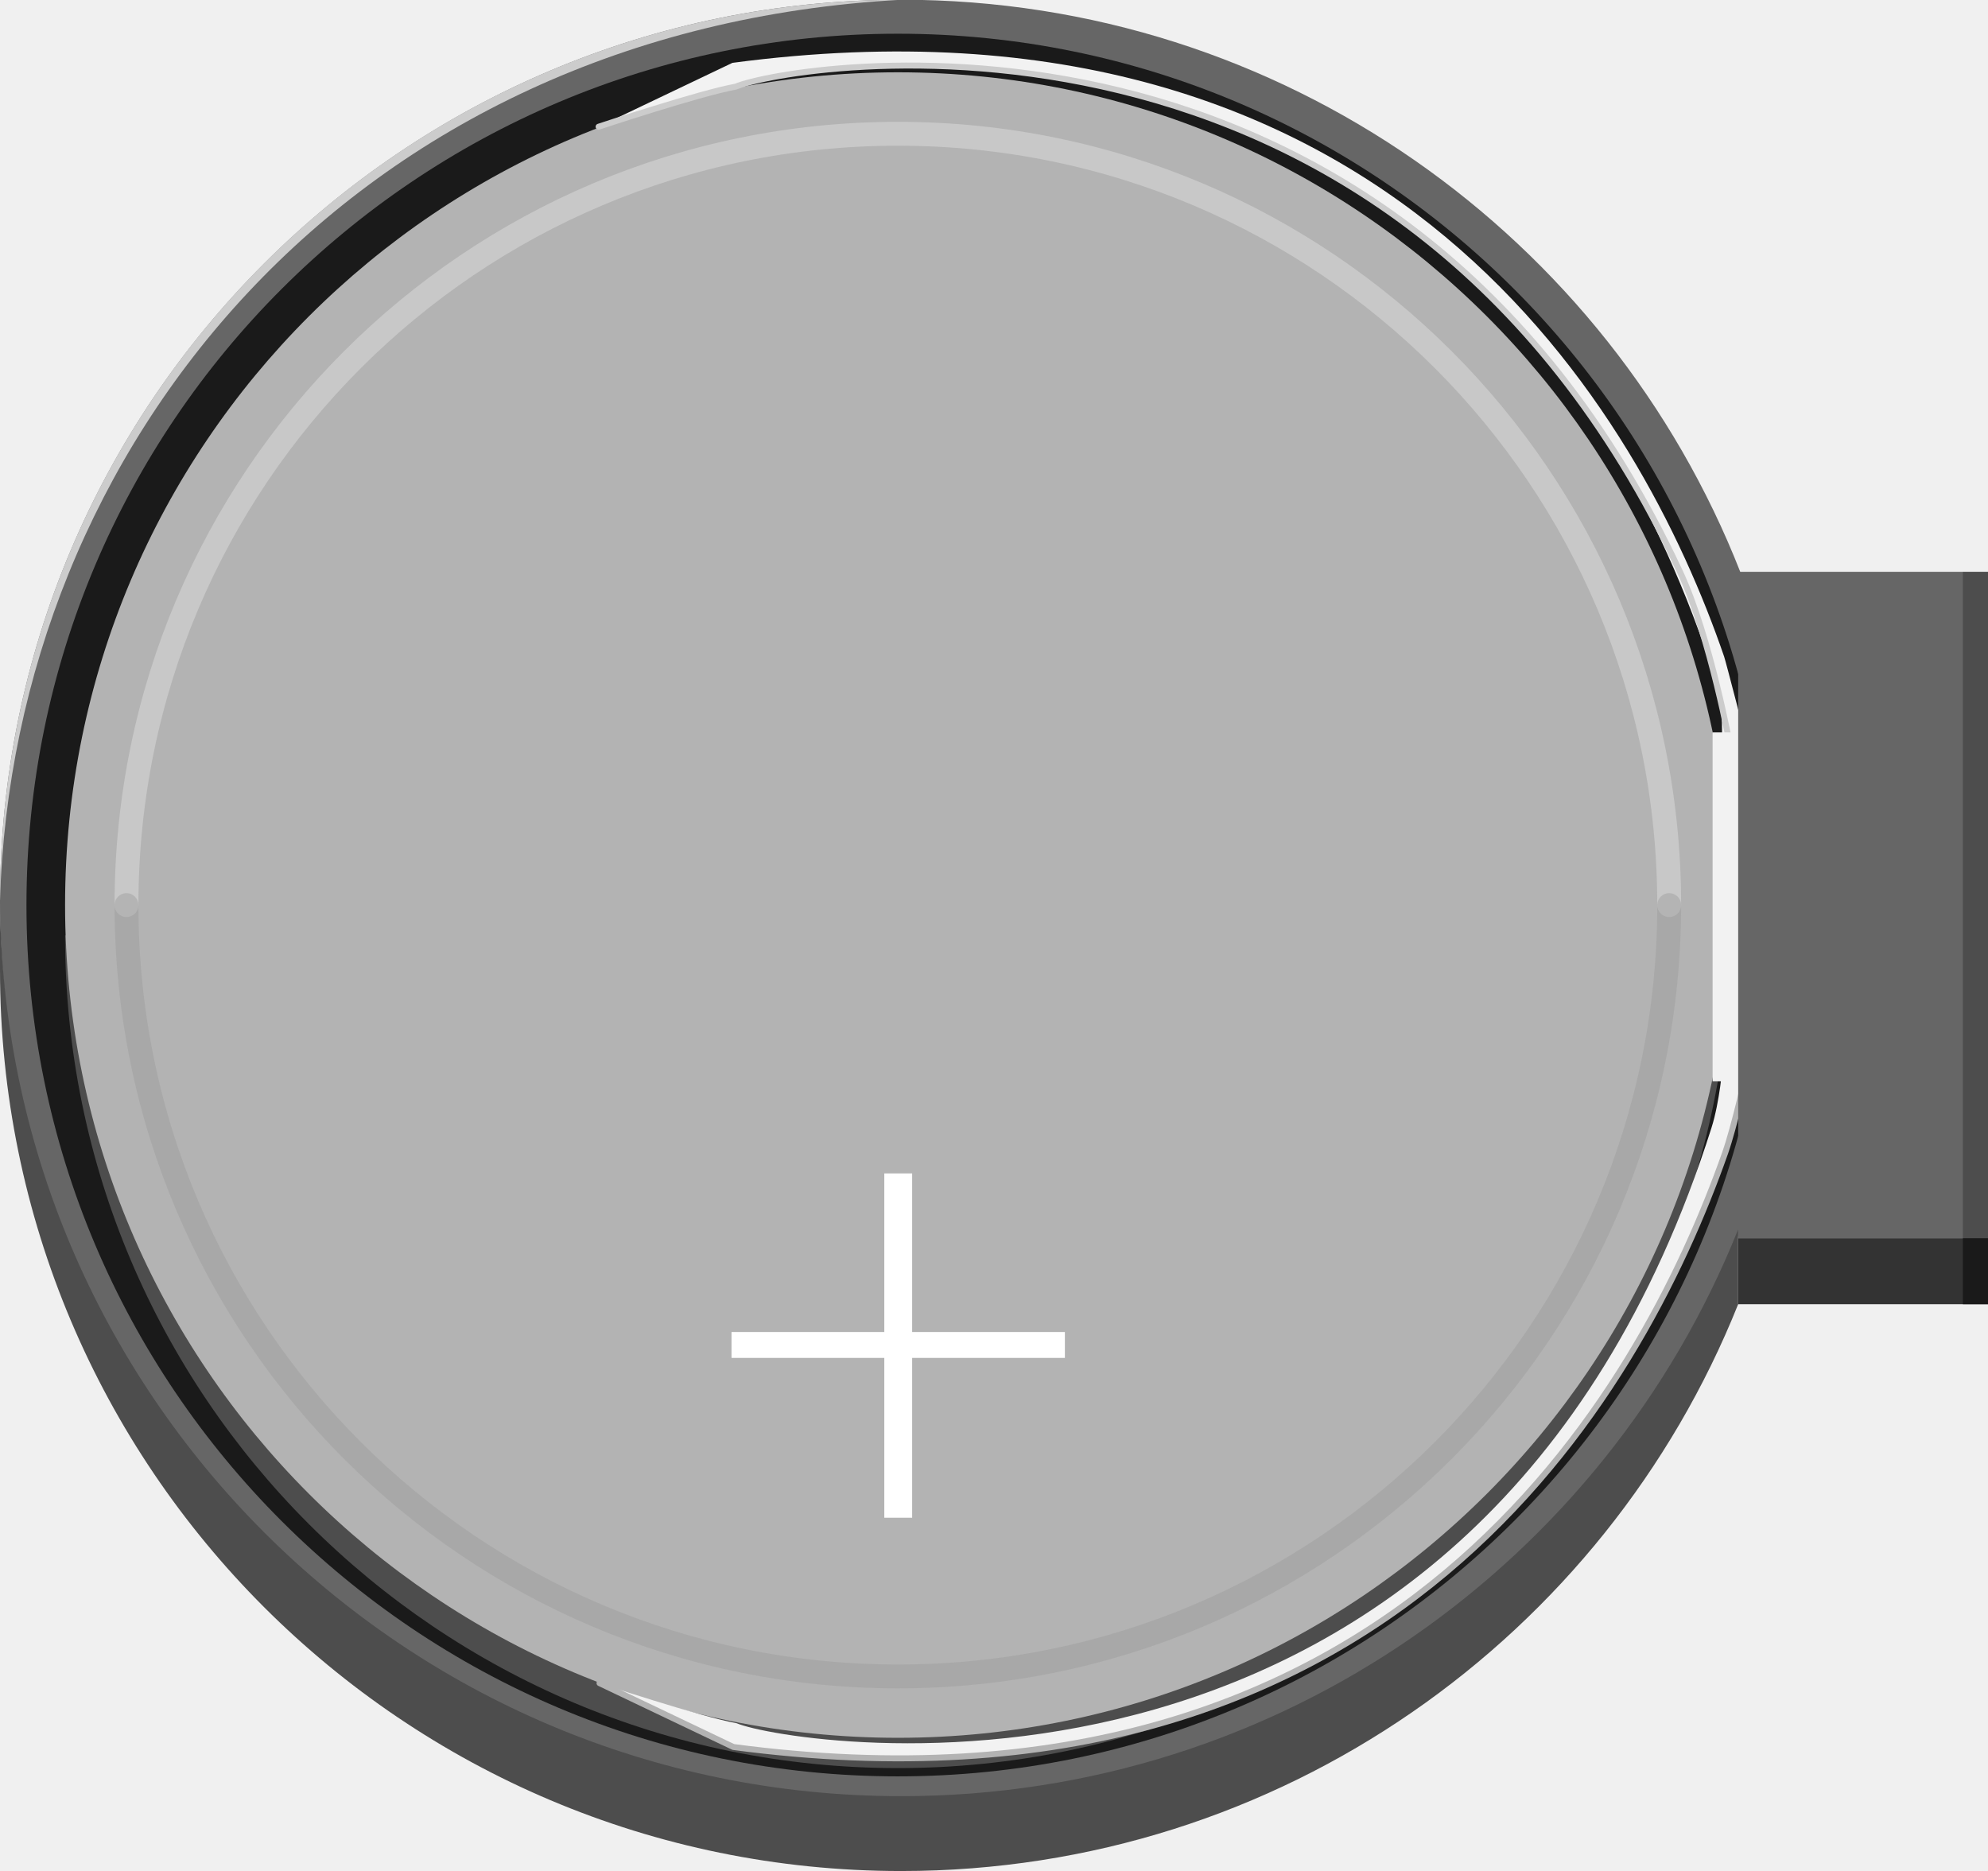
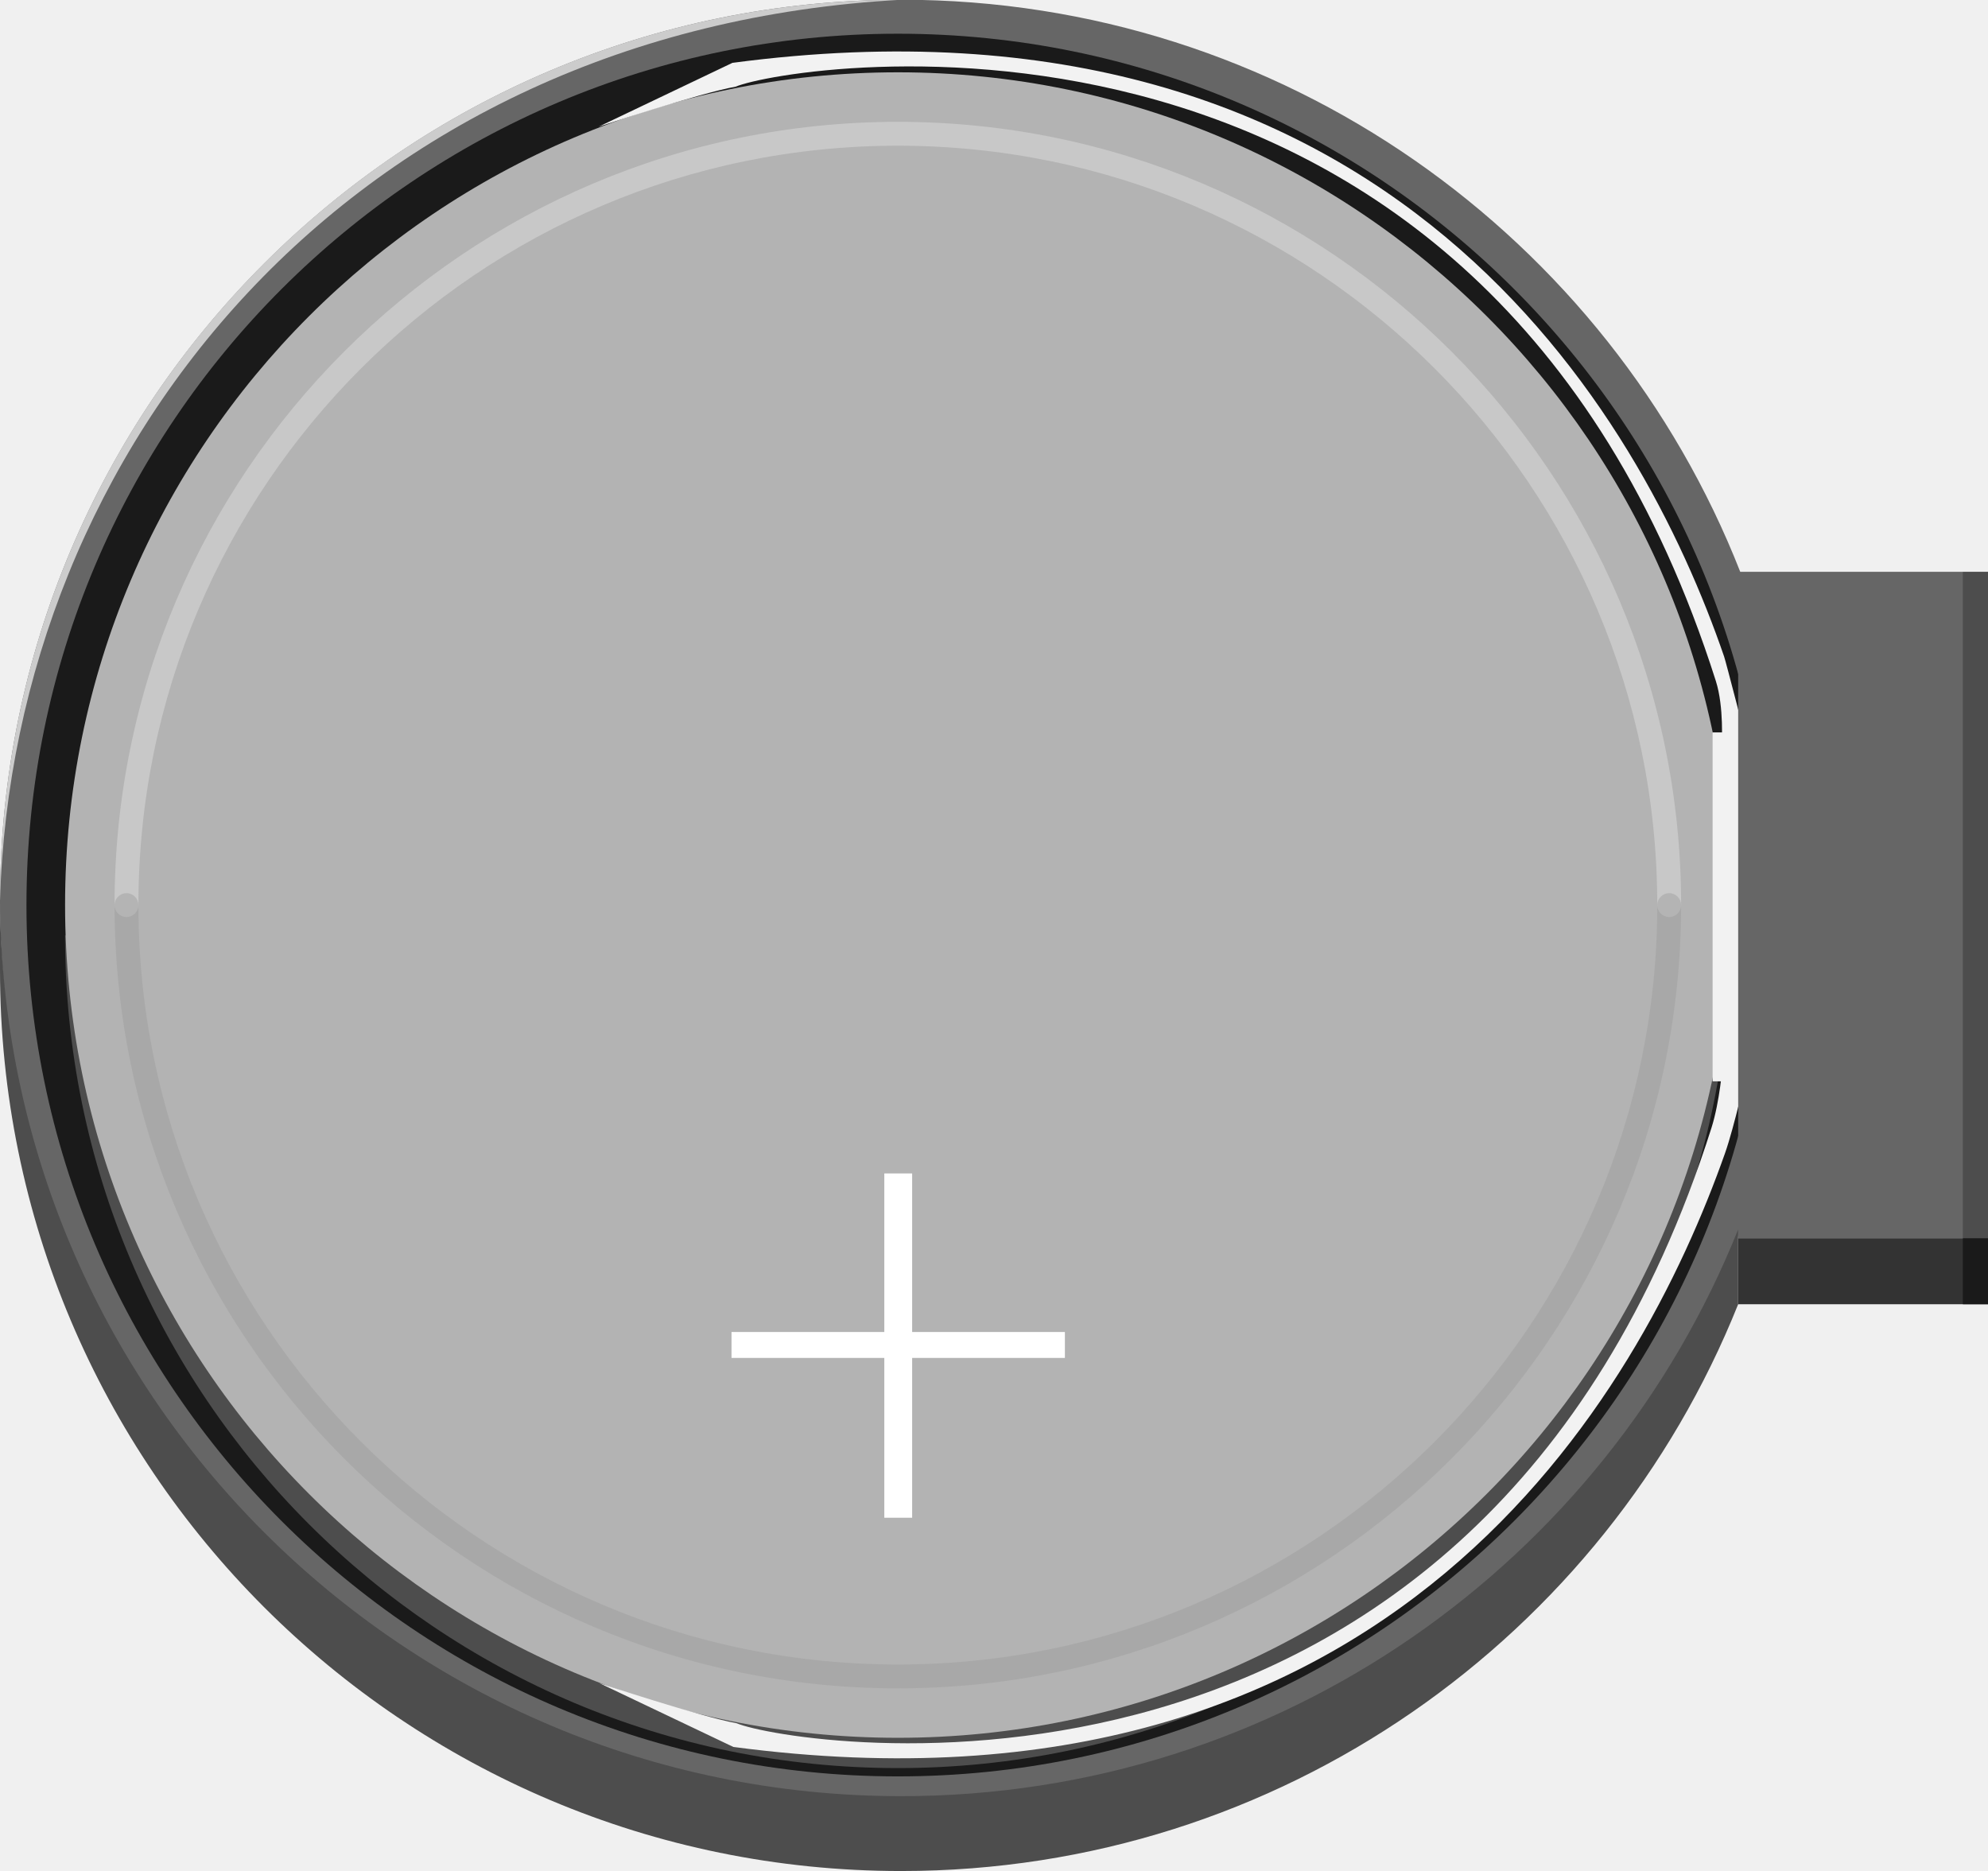
<svg xmlns="http://www.w3.org/2000/svg" version="1.1" id="Ebene_1" x="0px" y="0px" width="83.247px" height="78.342px" viewBox="0 0 83.247 78.342" enable-background="new 0 0 83.247 78.342" xml:space="preserve">
  <g>
-     <path fill="#666666" d="M72.875,23.953C67.372,9.927,53.719-0.011,37.74-0.011C16.896-0.011,0,16.887,0,37.729   c0,20.844,16.896,37.741,37.74,37.741c15.893,0,29.482-9.829,35.045-23.736v0.116h10.461V23.953H72.875z" />
+     <path fill="#666666" d="M72.875,23.953C67.372,9.927,53.719-0.011,37.74-0.011C16.896-0.011,0,16.887,0,37.729   C0,58.573,16.896,75.47,37.74,75.47c15.893,0,29.482-9.828,35.045-23.736v0.117h10.461V23.953H72.875z" />
    <g>
      <g>
-         <path fill="#4D4D4D" d="M0,37.476c0,20.844,16.896,37.742,37.74,37.742c15.893,0,29.482-9.828,35.045-23.735v3.134     C67.223,68.523,53.633,78.353,37.74,78.353C16.896,78.353,0,61.456,0,40.61V37.476z" />
+         <path fill="#4D4D4D" d="M0,37.476c0,20.843,16.896,37.742,37.74,37.742c15.893,0,29.482-9.828,35.045-23.734v3.134     C67.223,68.522,53.633,78.353,37.74,78.353C16.896,78.353,0,61.456,0,40.61V37.476z" />
      </g>
      <path fill="#CCCCCC" d="M0,37.73C0,16.888,16.868-0.01,37.741-0.01C14.633,1.252,0.537,18.783,0,37.73z" />
      <g transform="translate(100,171.639)">
-         <path fill="#1A1A1A" d="M-62.402-170.227c20.15,0,36.486,16.337,36.486,36.489c0,20.148-16.336,36.488-36.486,36.488     c-20.154,0-36.49-16.34-36.49-36.488C-98.892-153.89-82.556-170.227-62.402-170.227z" />
+         <path fill="#1A1A1A" d="M-62.402-170.227c20.15,0,36.486,16.337,36.486,36.489c0,20.148-16.336,36.489-36.486,36.489     c-20.154,0-36.49-16.341-36.49-36.489C-98.892-153.89-82.556-170.227-62.402-170.227z" />
        <path fill="#4D4D4D" d="M-27.531-132.469c0,19.259-15.613,34.872-34.871,34.872c-19.261,0-34.874-15.613-34.874-34.872" />
        <circle fill="#B3B3B3" cx="-62.402" cy="-133.738" r="34.873" />
-         <path fill="#FFFFFF" d="M-61.804-122.5v6.642h6.396v1.084h-6.396v6.693h-1.166v-6.693h-6.398v-1.084h6.398v-6.642H-61.804z" />
+         <path fill="#FFFFFF" d="M-61.804-122.499v6.641h6.396v1.085h-6.396v6.692h-1.166v-6.692h-6.398v-1.085h6.398v-6.641H-61.804z" />
      </g>
-       <path fill="#F2F2F2" d="M25.066,5.307c0,0,4.245-1.412,5.745-1.679C32.985,2.696,62.087-2.2,71.851,28.52    c0.349,1.097,0.244,2.646,0.244,2.646l0.999-0.259c0,0-0.816-3.174-0.896-3.409C68.754,17.466,58.381-1.045,30.67,2.632    L25.066,5.307z" />
+       <path fill="#F2F2F2" d="M25.066,5.307c0,0,4.245-1.412,5.745-1.679C32.985,2.696,62.086-2.2,71.851,28.52    c0.349,1.097,0.244,2.646,0.244,2.646l0.999-0.259c0,0-0.816-3.174-0.896-3.409C68.754,17.466,58.381-1.045,30.67,2.632    L25.066,5.307z" />
      <g>
-         <path fill="#F2F2F2" d="M25.104,70.487c0,0,4.245,1.409,5.744,1.678c2.175,0.933,31.059,5.785,40.82-24.936     c0.349-1.098,0.464-2.602,0.464-2.602l1.001,0.26c0,0-0.501,2.279-0.898,3.406c-3.529,10-13.813,28.543-41.526,24.865     L25.104,70.487z" />
-         <path fill="none" stroke="#CCCCCC" stroke-width="0.25" stroke-linecap="round" stroke-linejoin="round" stroke-miterlimit="10" d="     M25.066,5.307c0,0,4.245-1.412,5.745-1.679c2.174-0.932,27.549-5.399,39.542,20.325c1.271,2.725,2.117,7.388,2.117,7.388" />
-         <path fill="none" stroke="#B3B3B3" stroke-width="0.25" stroke-linecap="round" stroke-linejoin="round" stroke-miterlimit="10" d="     M73.133,44.888c0,0-0.501,2.279-0.898,3.406c-3.529,10-13.813,28.543-41.526,24.865l-5.604-2.674" />
+         <path fill="#F2F2F2" d="M25.104,70.487c0,0,4.245,1.408,5.744,1.678c2.175,0.934,31.059,5.785,40.82-24.936     c0.349-1.099,0.463-2.603,0.463-2.603l1.002,0.261c0,0-0.502,2.278-0.898,3.405c-3.529,10-13.813,28.543-41.526,24.865     L25.104,70.487z" />
+         <path fill="none" d="M25.066,5.307c0,0,4.245-1.412,5.745-1.679c2.174-0.932,27.549-5.399,39.542,20.325     c1.271,2.725,2.117,7.388,2.117,7.388" />
+         <path fill="none" d="M73.133,44.888c0,0-0.502,2.279-0.898,3.406c-3.529,10-13.813,28.543-41.526,24.865l-5.604-2.674" />
        <rect x="71.715" y="30.671" fill="#F2F2F2" width="3.095" height="14.612" />
        <rect x="72.786" y="23.953" fill="#666666" width="10.461" height="27.897" />
      </g>
-       <rect x="72.786" y="51.852" fill="#333333" width="10.461" height="2.765" />
-       <path opacity="0.41" fill="none" stroke="#E6E6E6" stroke-linecap="round" stroke-linejoin="round" stroke-miterlimit="10" enable-background="new    " d="    M5.297,37.902c0-17.838,14.461-32.3,32.301-32.3c17.837,0,32.299,14.461,32.299,32.3" />
-       <path opacity="0.41" fill="none" stroke="#999999" stroke-linecap="round" stroke-linejoin="round" stroke-miterlimit="10" enable-background="new    " d="    M69.897,37.902c0,17.837-14.462,32.302-32.299,32.302c-17.84,0-32.301-14.465-32.301-32.302" />
+       <rect x="72.786" y="51.853" fill="#333333" width="10.461" height="2.765" />
+       <g opacity="0.41" enable-background="new    ">
+         <path fill="#E6E6E6" d="M69.897,38.402c-0.276,0-0.5-0.224-0.5-0.5c0-17.535-14.265-31.8-31.799-31.8     c-17.535,0-31.801,14.265-31.801,31.8c0,0.276-0.224,0.5-0.5,0.5s-0.5-0.224-0.5-0.5c0-18.086,14.714-32.8,32.801-32.8     c18.085,0,32.799,14.714,32.799,32.8C70.397,38.178,70.173,38.402,69.897,38.402z" />
+       </g>
+       <g opacity="0.41" enable-background="new    ">
+         <path fill="#999999" d="M37.598,70.704c-18.087,0-32.801-14.715-32.801-32.802c0-0.276,0.224-0.5,0.5-0.5s0.5,0.224,0.5,0.5     c0,17.536,14.266,31.802,31.801,31.802c17.534,0,31.799-14.267,31.799-31.802c0-0.276,0.224-0.5,0.5-0.5s0.5,0.224,0.5,0.5     C70.397,55.989,55.683,70.704,37.598,70.704z" />
+       </g>
      <rect x="82.194" y="23.953" fill="#4D4D4D" width="1.053" height="27.897" />
-       <rect x="82.194" y="51.852" fill="#1A1A1A" width="1.053" height="2.765" />
+       <rect x="82.194" y="51.853" fill="#1A1A1A" width="1.053" height="2.765" />
    </g>
  </g>
</svg>
